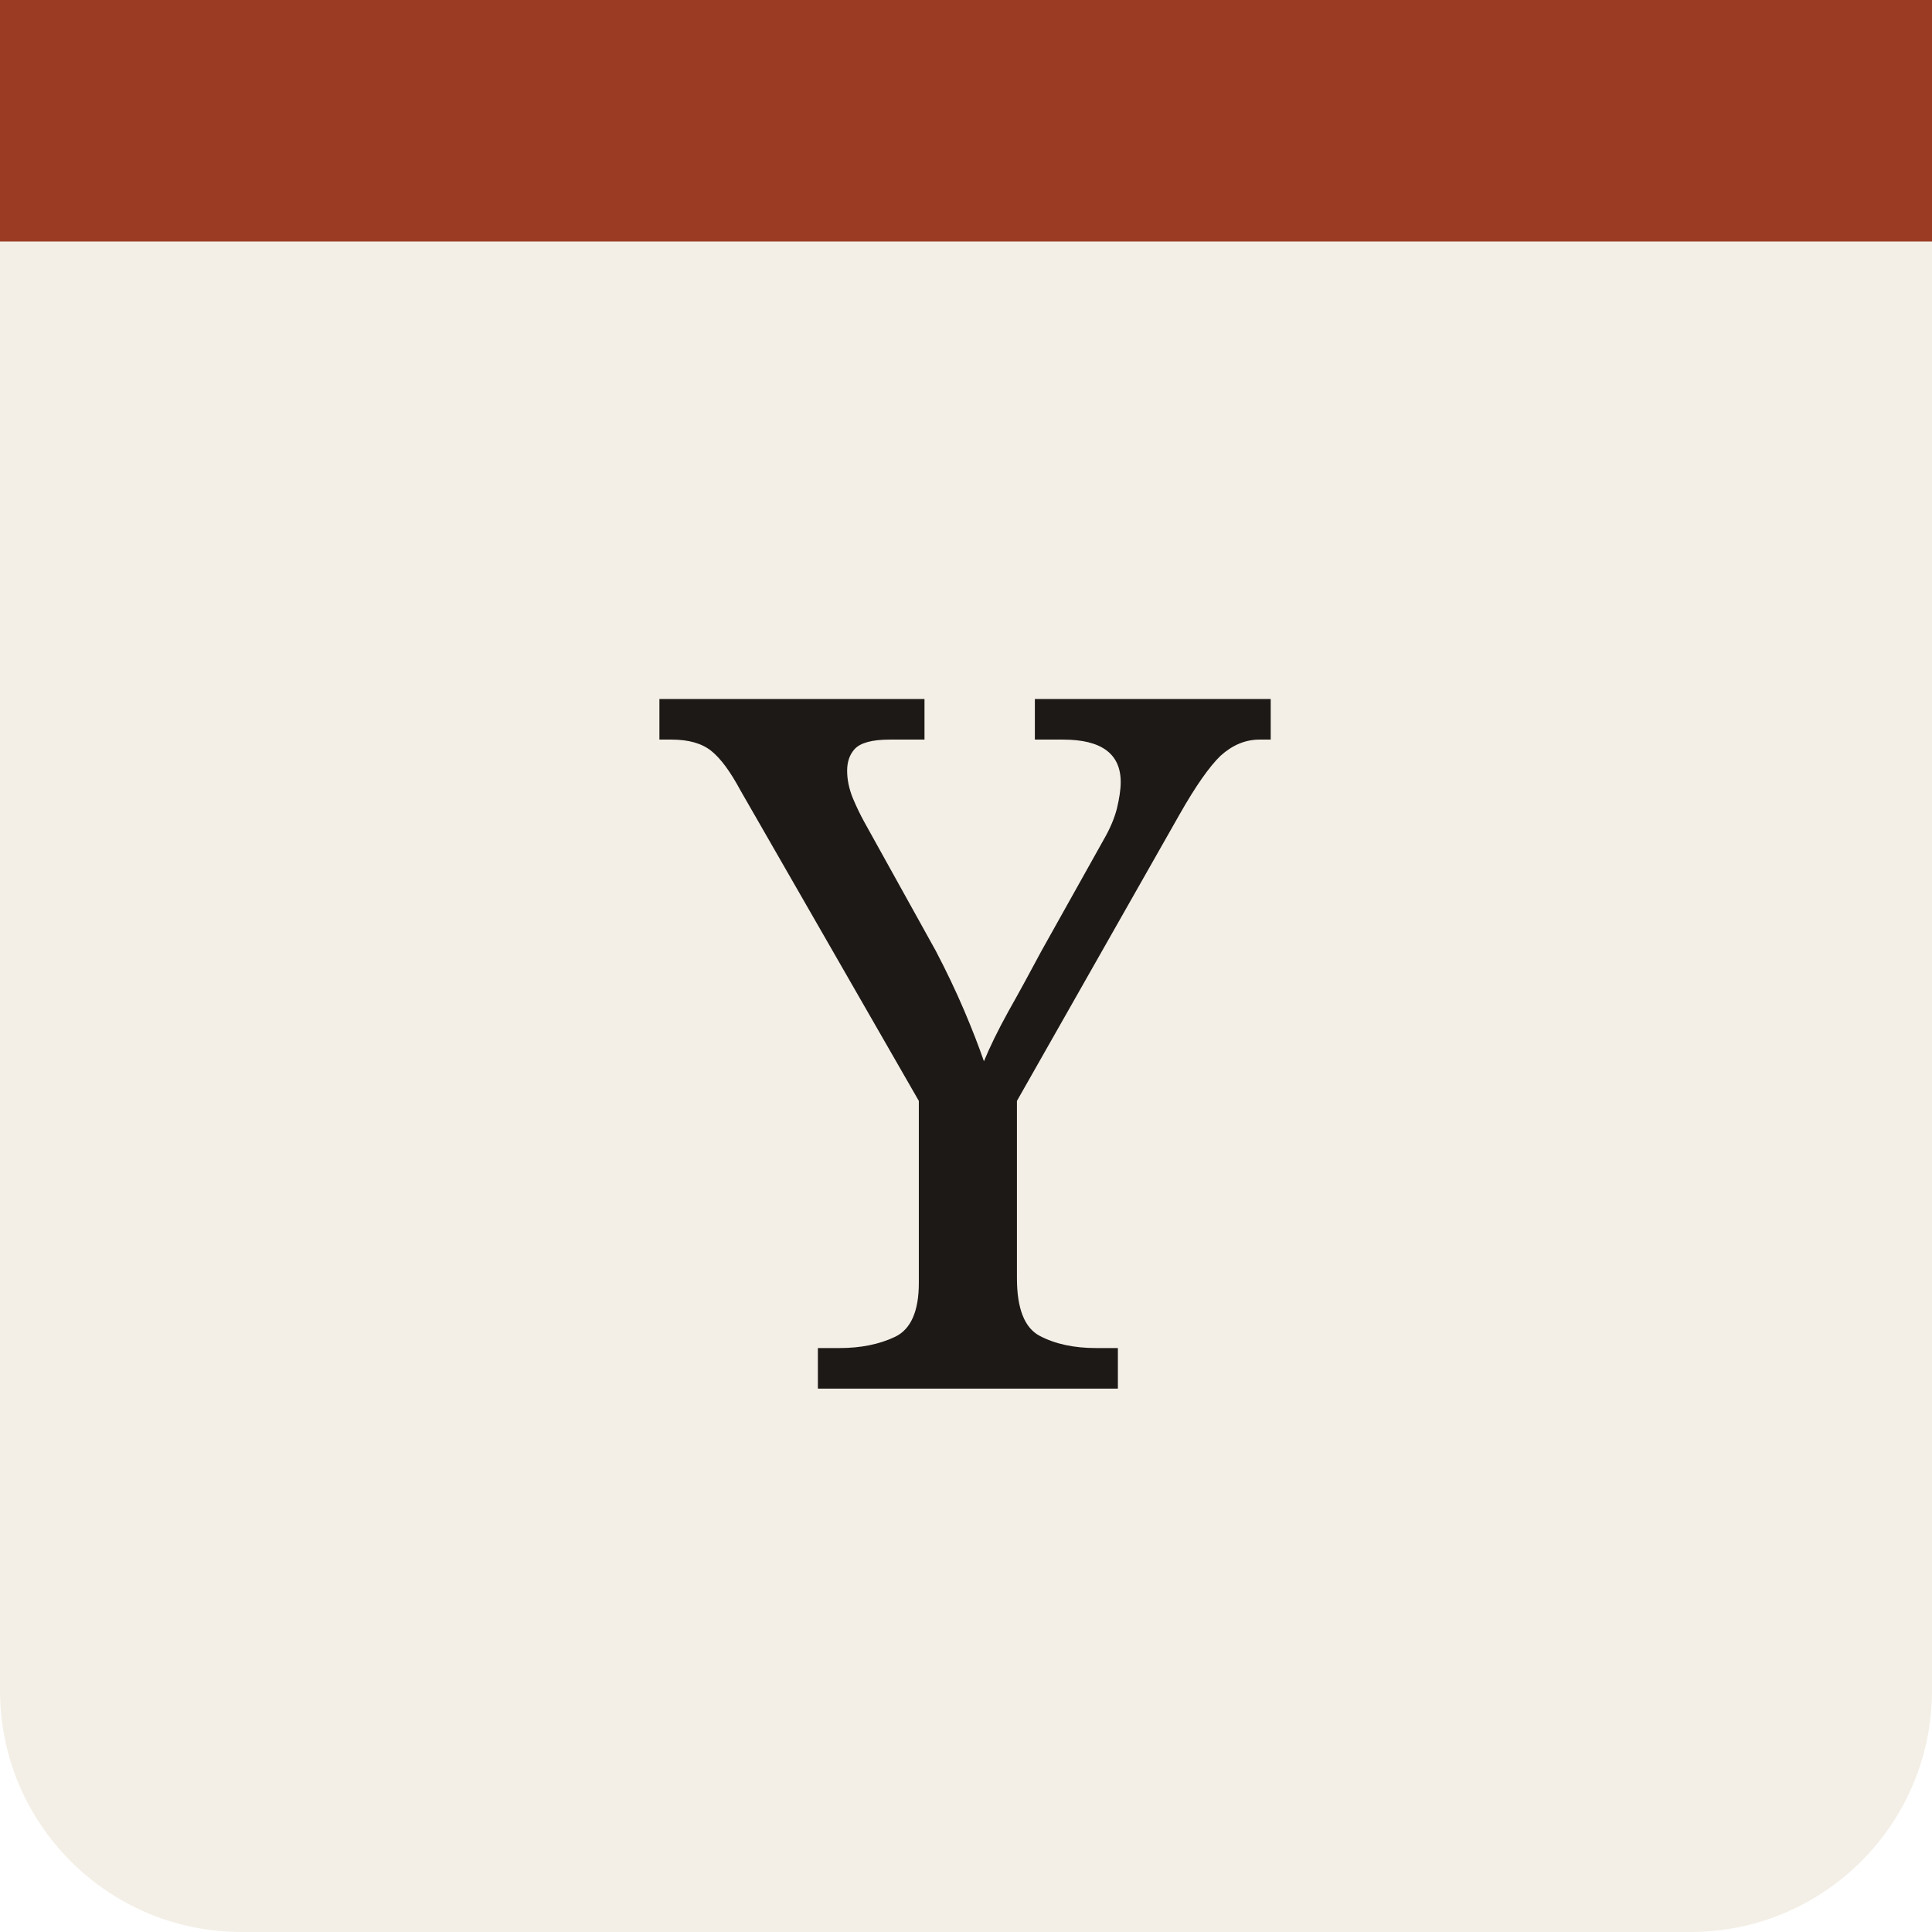
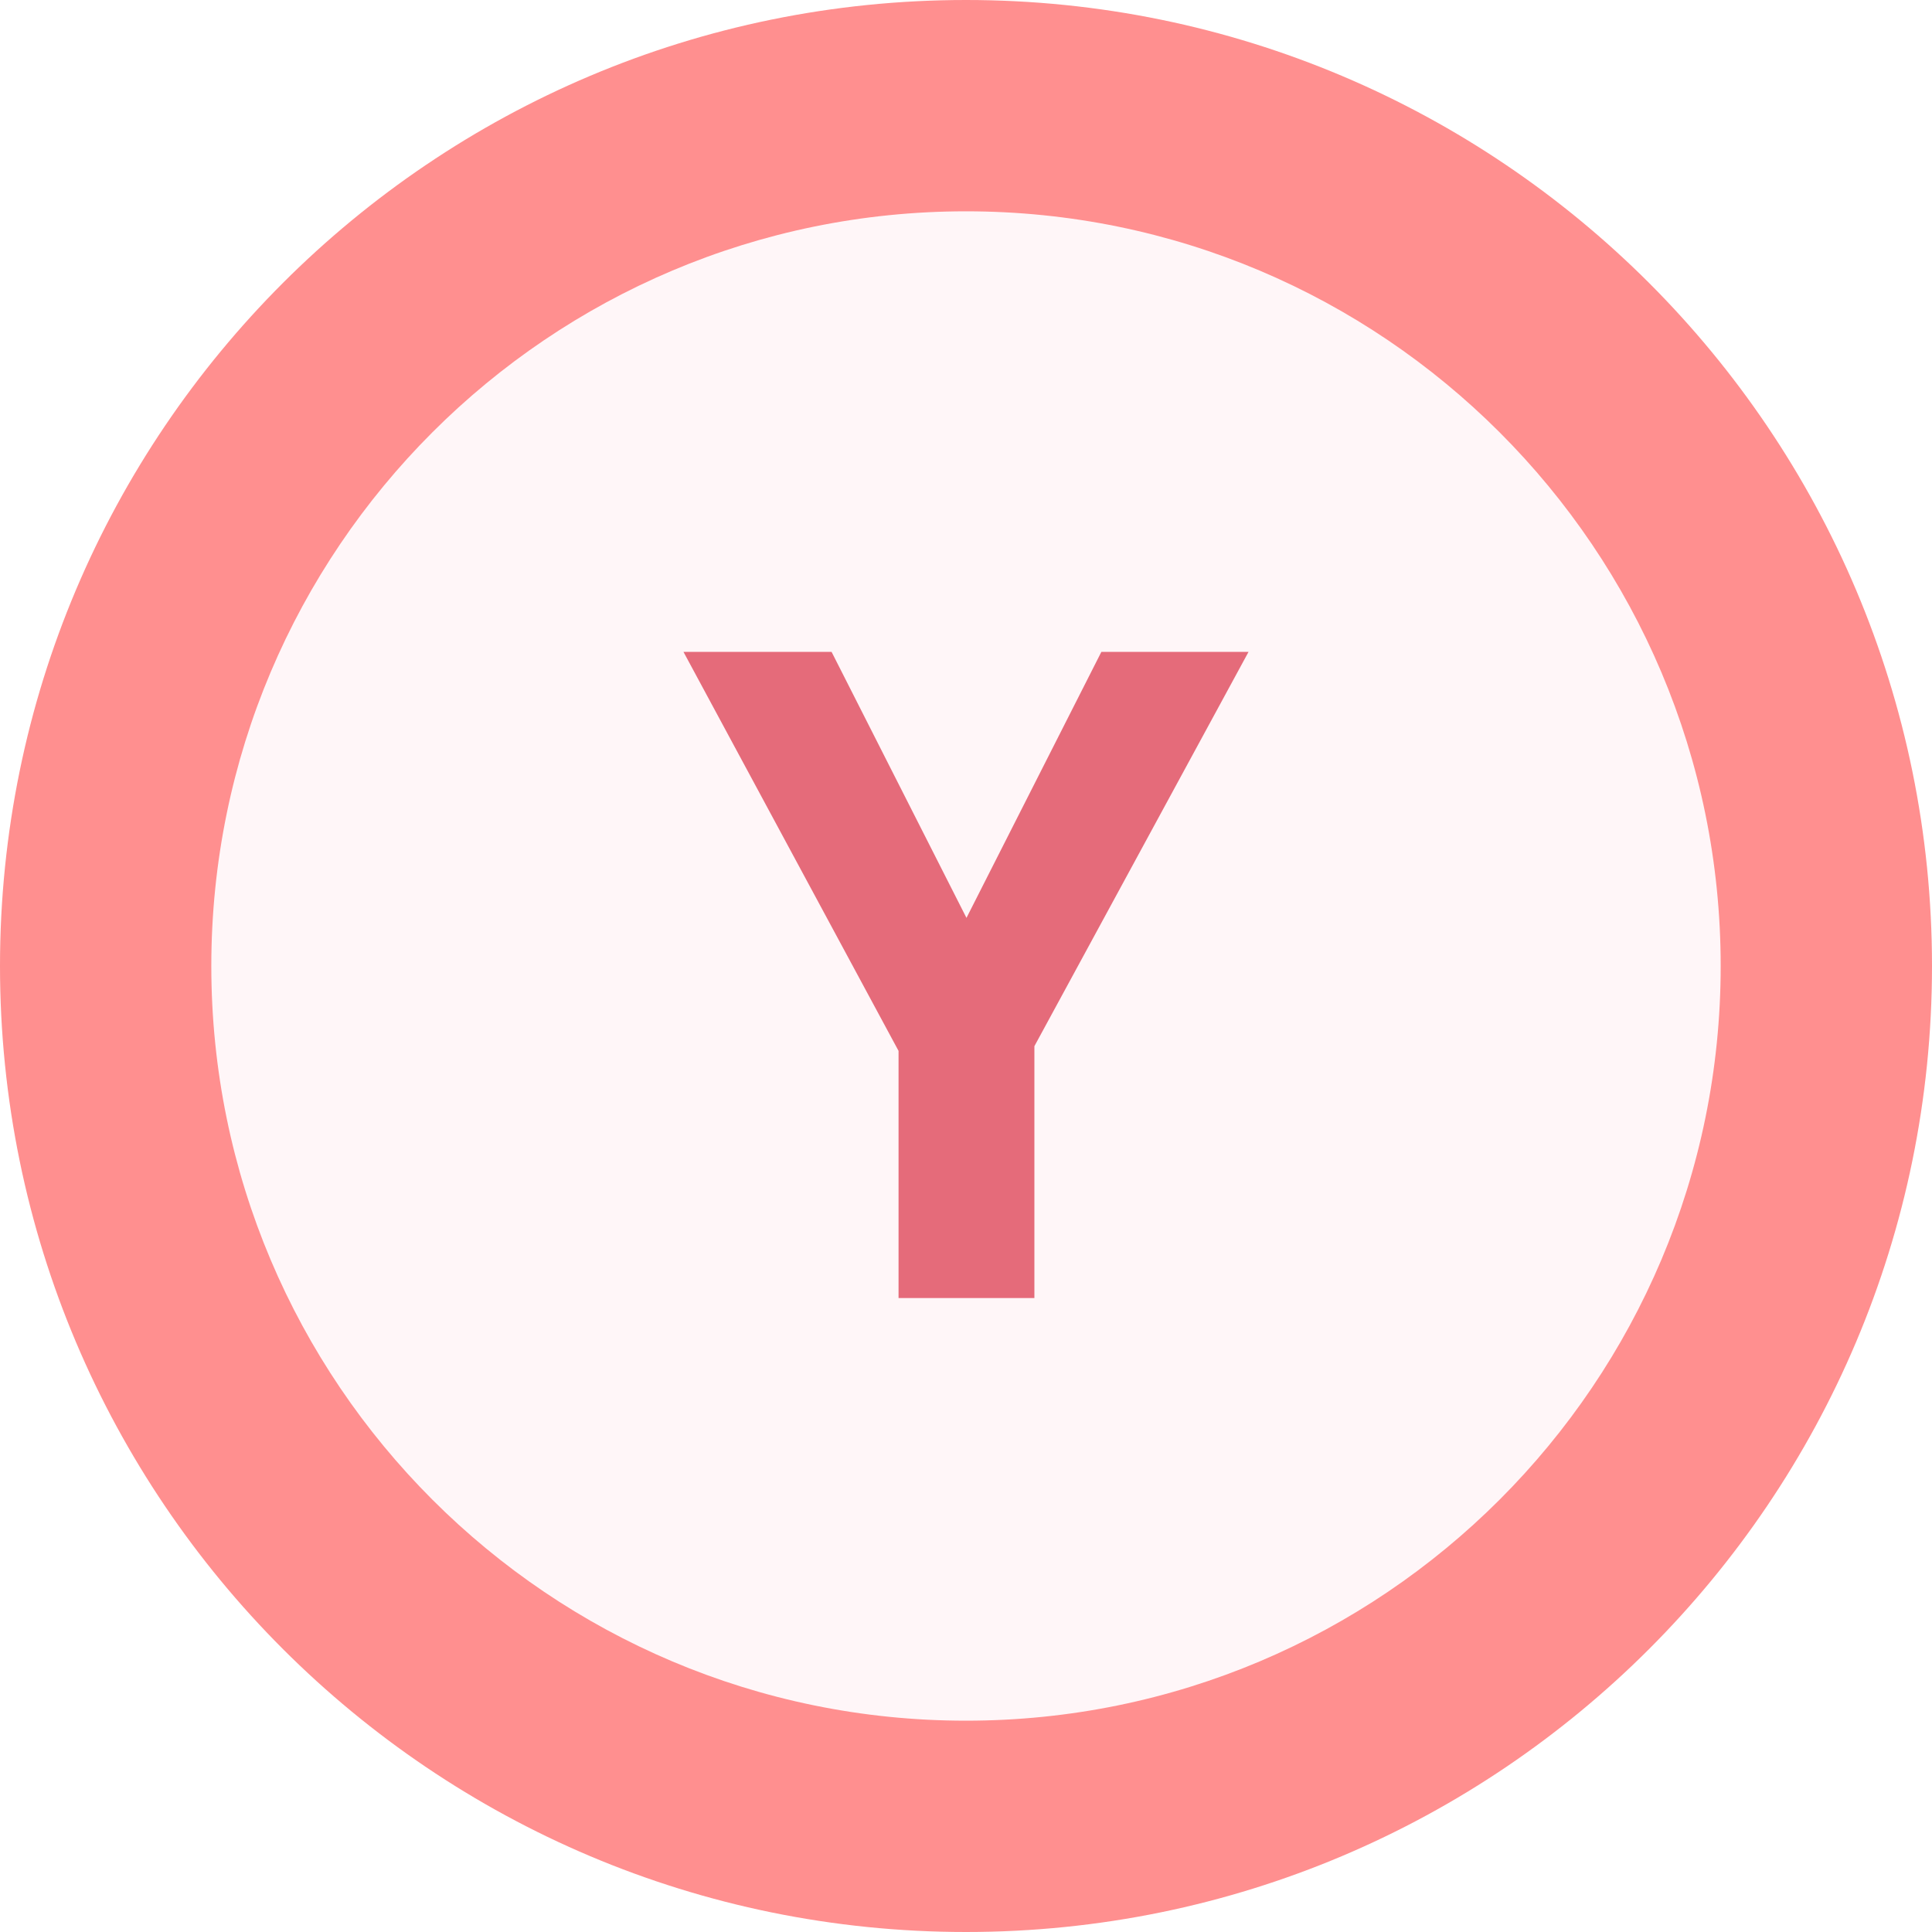
<svg xmlns="http://www.w3.org/2000/svg" viewBox="0 0 32 32">
-   <rect width="32" height="32" rx="4" fill="#f3efe6" />
-   <rect x="0" y="0" width="32" height="4" fill="#9c3b24" />
-   <text x="16" y="23" text-anchor="middle" font-family="Georgia, serif" font-size="16" fill="#1c1916">Y</text>
+   <circle cx="16" cy="16" r="16" fill="#ff8f8f" />
+   <circle cx="16" cy="16" r="12.5" fill="#fff6f8" />
+   <text x="16" y="21.5" text-anchor="middle" font-family="Fredoka, Nunito, sans-serif" font-size="15" font-weight="600" fill="#e56b7a">Y</text>
</svg>
